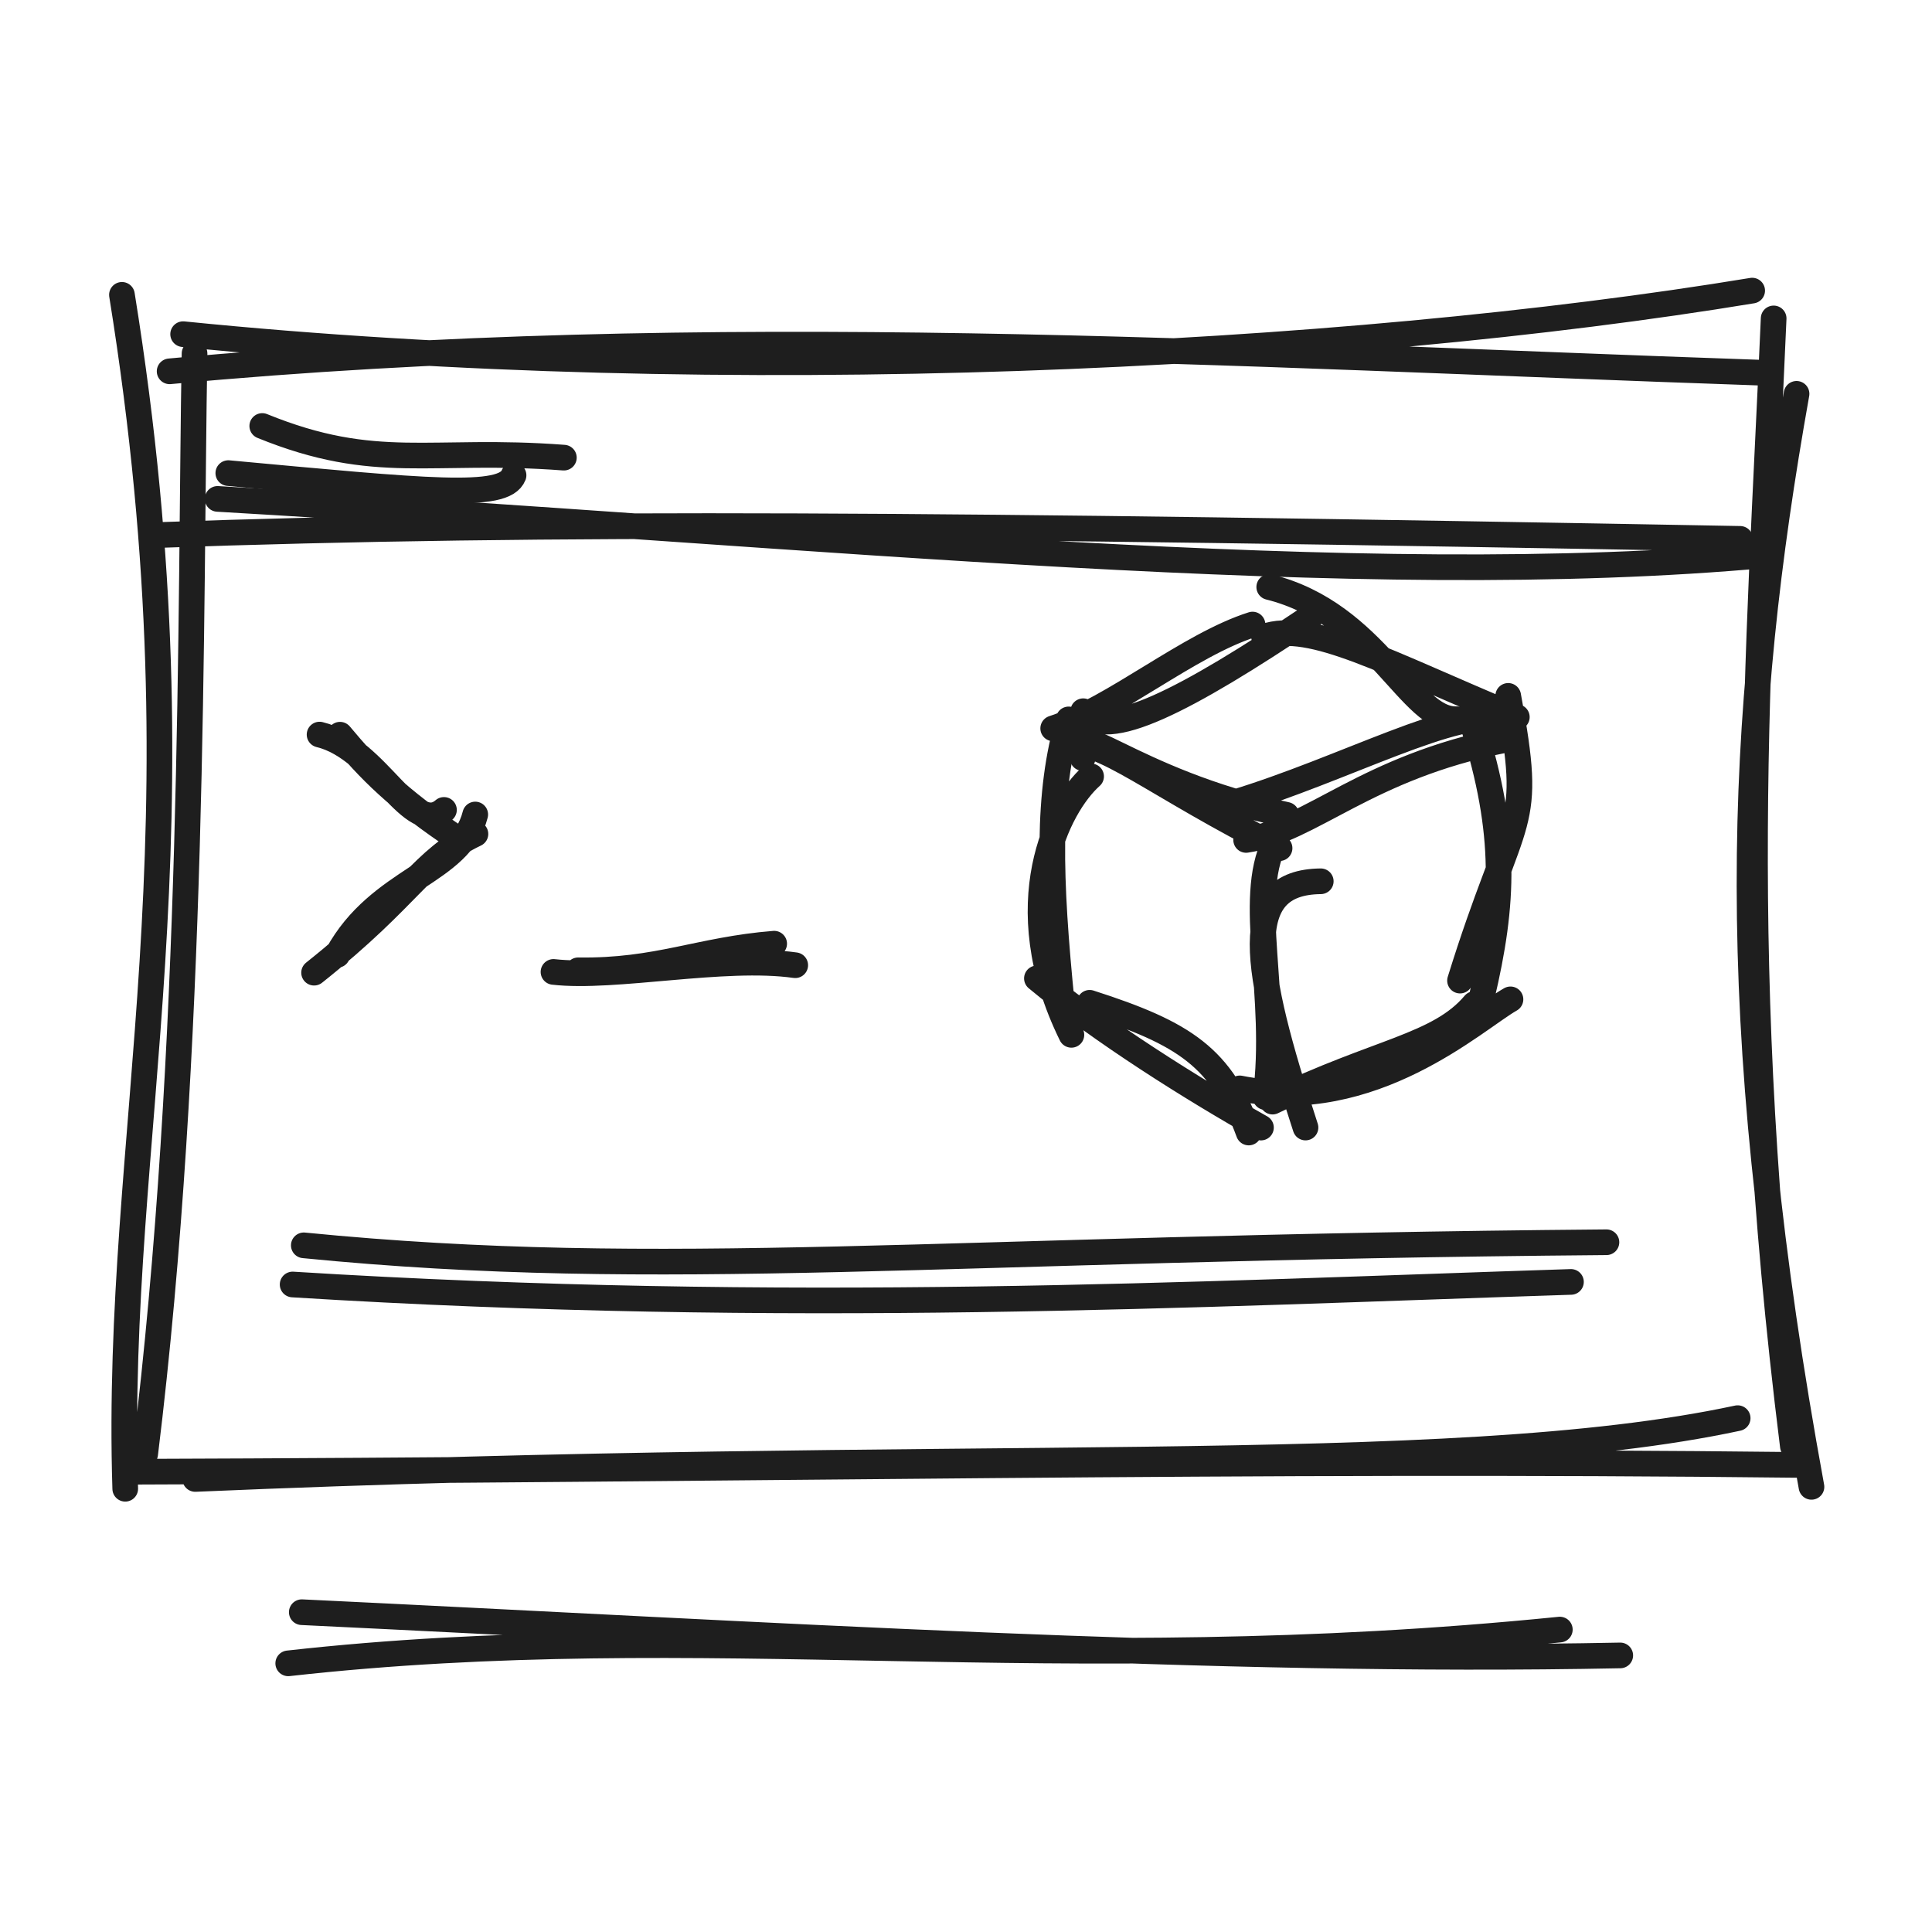
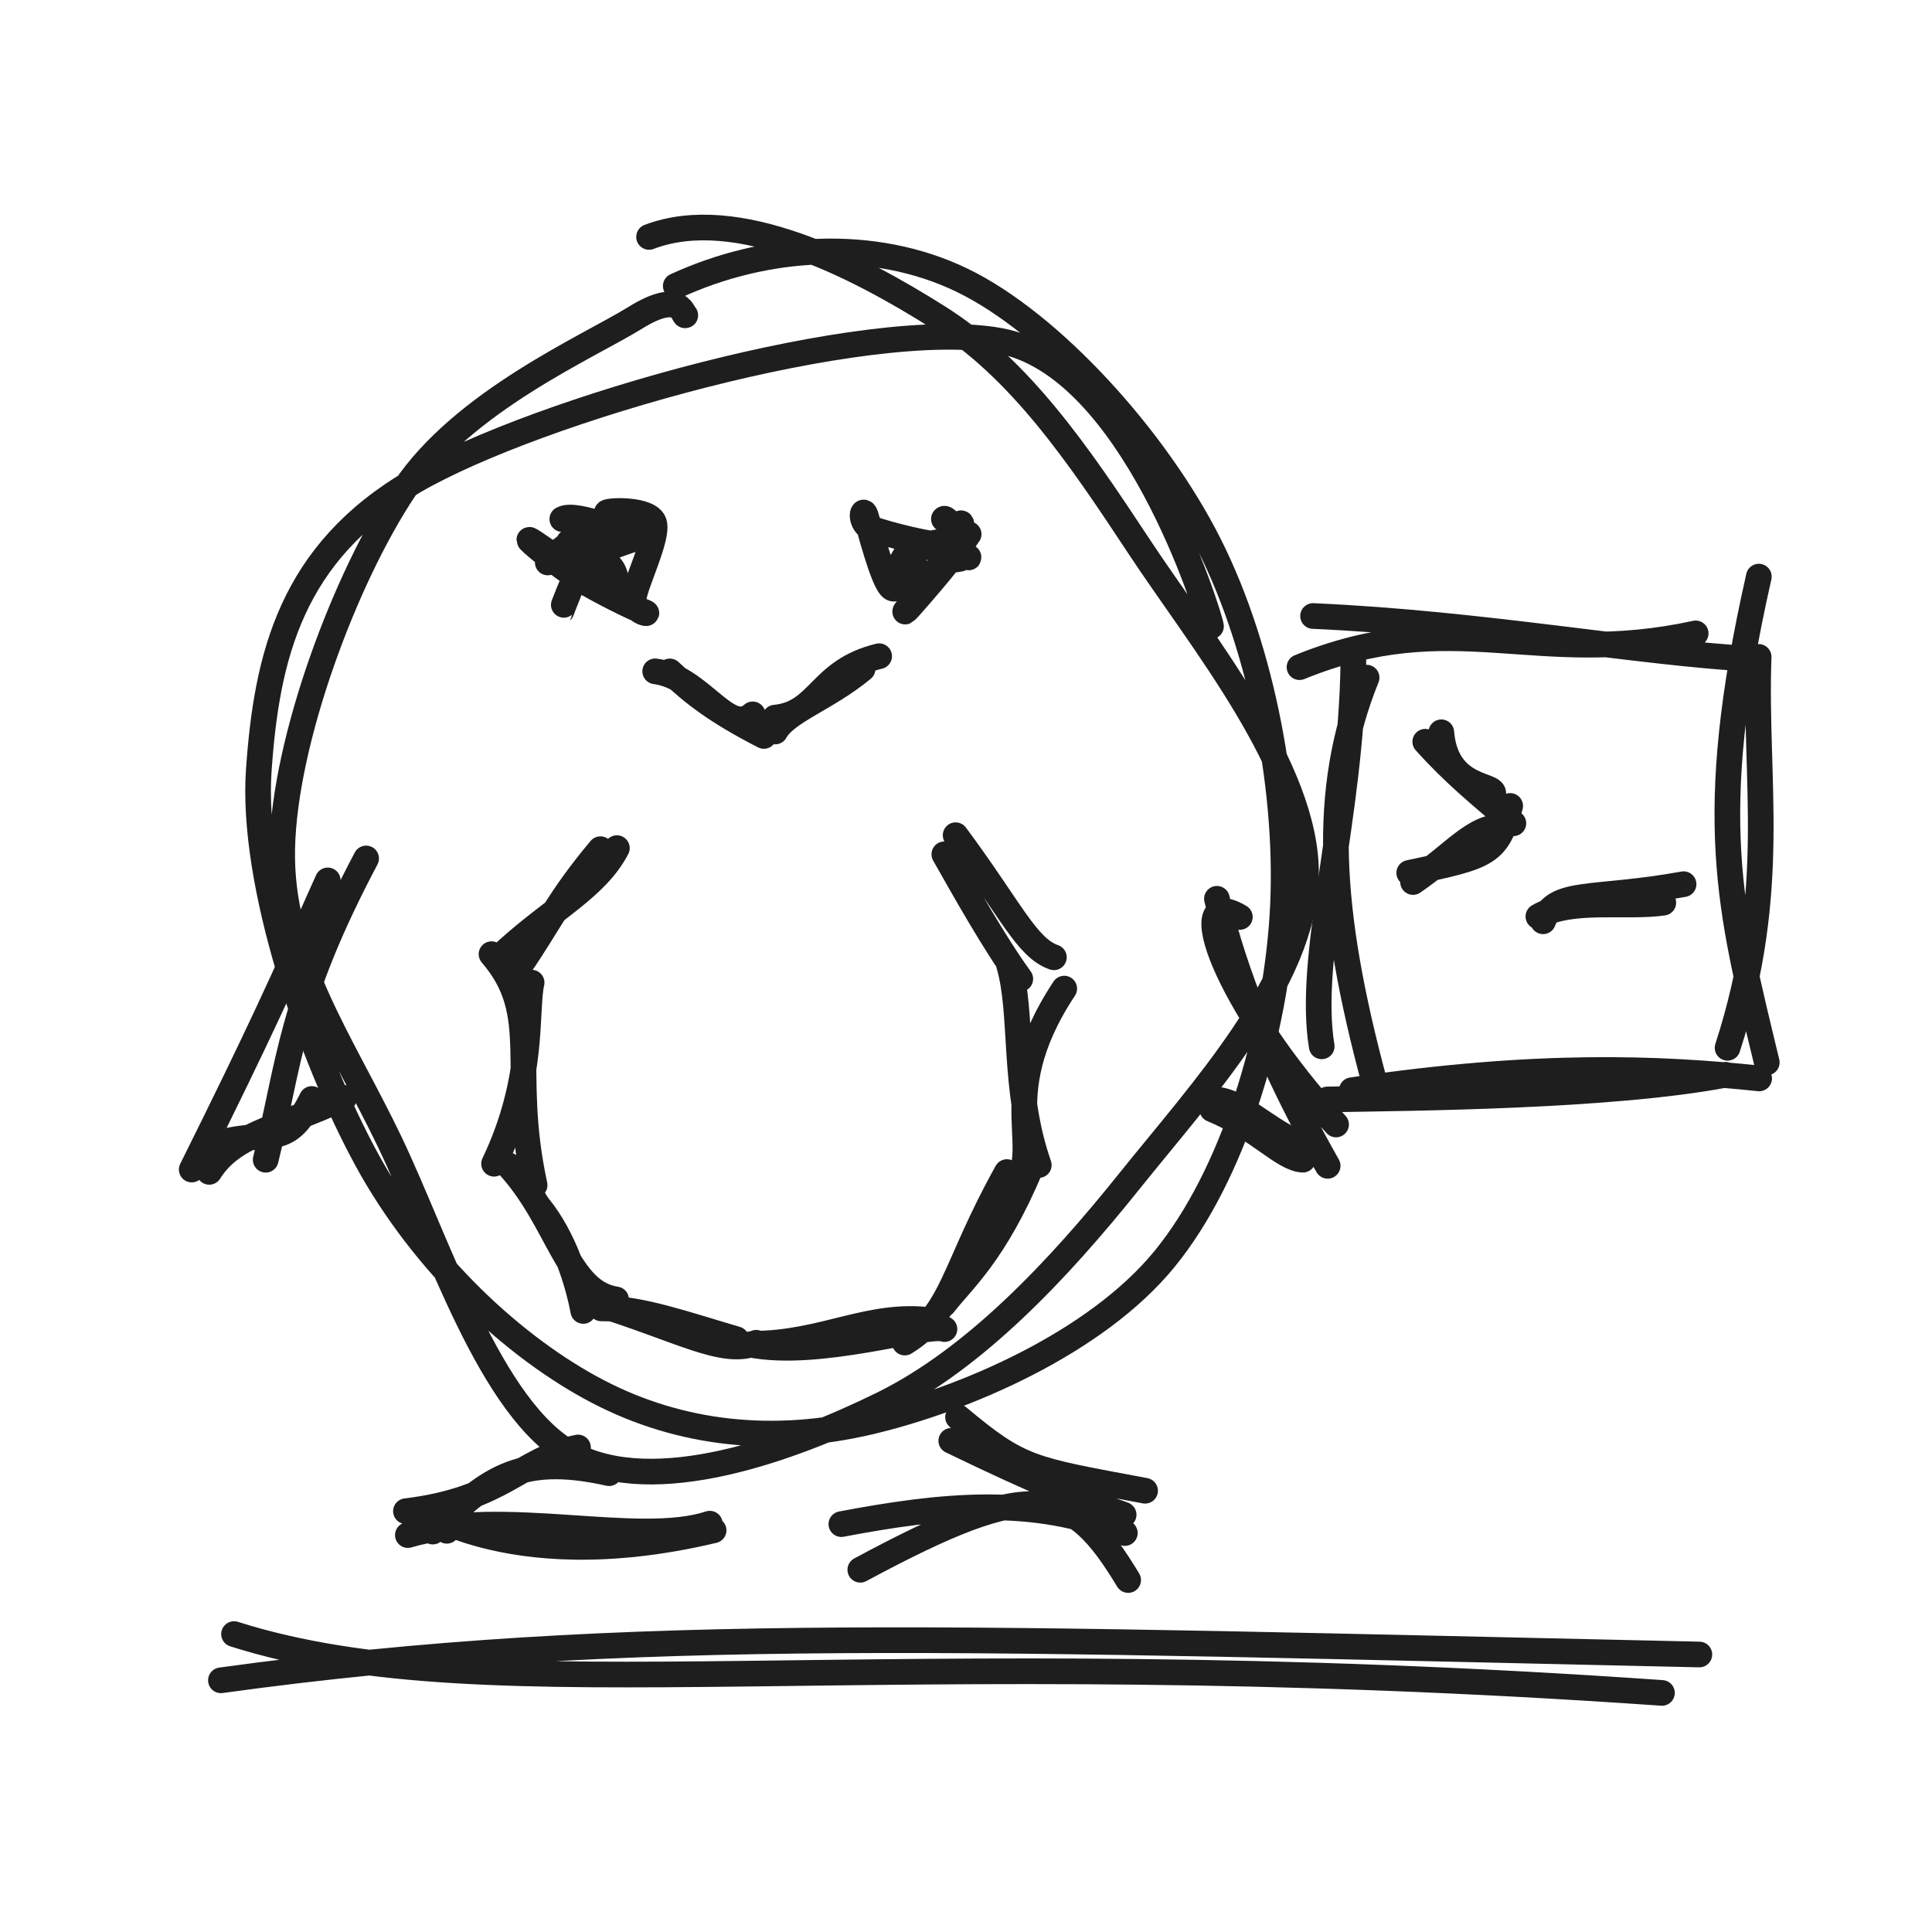
<svg xmlns="http://www.w3.org/2000/svg" width="128" height="128" viewBox="0 0 128 128" role="img">
-   <path d="M12.133 22.14 C48.059 25.767, 89.062 23.708, 116.086 19.254 M11.238 24.601 C47.34 21.238, 81.487 23.489, 116.629 24.69 M119.026 26.092 C115.149 47.868, 114.263 67.166, 120.015 98.508 M117.509 21.096 C116.523 43.863, 114.784 63.803, 118.782 95.817 M115.125 93.956 C95.852 98.083, 63.319 95.806, 12.935 97.985 M118.993 97.053 C83.426 96.643, 49.312 97.38, 9.047 97.505 M8.297 98.634 C7.55 74.908, 13.91 55.692, 8.079 19.534 M9.618 96.33 C12.931 69.416, 12.596 40.096, 12.889 23.421" stroke="#1e1e1e" stroke-width="1.7" fill="none" stroke-linecap="round" stroke-linejoin="round" />
-   <path d="M14.417 33.053 C55.301 35.44, 89.789 39.266, 117.117 36.768 M10.263 35.455 C36.568 34.514, 62.78 34.743, 115.288 35.701" stroke="#1e1e1e" stroke-width="1.7" fill="none" stroke-linecap="round" stroke-linejoin="round" />
-   <path d="M15.126 31.345 C28.304 32.559, 33.388 33.105, 34.024 31.49 M17.375 28.223 C24.937 31.3, 28.512 29.649, 37.358 30.32" stroke="#1e1e1e" stroke-width="1.7" fill="none" stroke-linecap="round" stroke-linejoin="round" />
-   <path d="M21.172 48.668 C25.073 49.605, 27.26 55.521, 29.414 53.659 M22.526 48.676 C24.422 50.949, 26.307 52.921, 30.453 55.661 M31.486 53.963 C30.493 57.879, 25.139 58.143, 22.344 63.264 M31.499 55.252 C27.937 56.953, 27.263 59.308, 20.809 64.443" stroke="#1e1e1e" stroke-width="1.7" fill="none" stroke-linecap="round" stroke-linejoin="round" />
-   <path d="M38.306 64.285 C43.566 64.364, 46.335 62.917, 51.291 62.522 M36.67 64.392 C40.724 64.857, 47.948 63.277, 52.686 63.948" stroke="#1e1e1e" stroke-width="1.7" fill="none" stroke-linecap="round" stroke-linejoin="round" />
-   <path d="M71.766 47.12 C73.205 49.194, 78.537 46.425, 86.82 40.871 M69.777 48.257 C73.753 46.973, 78.785 42.704, 82.984 41.379 M84.09 38.892 C91.2 40.662, 93.421 47.785, 96.514 47.648 M83.746 42.183 C86.83 41.094, 91.825 43.899, 100.494 47.508 M99.922 46.104 C101.618 55.25, 100.359 53.275, 96.73 64.967 M97.592 48.037 C99.863 55.259, 99.64 59.834, 98.168 66.065 M100.073 66.21 C97.766 67.515, 90.942 73.864, 82.137 72.109 M97.687 66.517 C95.317 69.323, 91.263 69.611, 84.31 72.984 M82.731 75.032 C80.913 70.082, 78.535 68.474, 72.192 66.438 M83.542 74.704 C79.08 72.191, 72.921 68.334, 68.698 64.82 M70.983 68.561 C66.721 59.879, 70.1 53.386, 72.289 51.438 M70.364 66.623 C69.504 58.106, 69.362 52.518, 70.802 47.662" stroke="#1e1e1e" stroke-width="1.7" fill="none" stroke-linecap="round" stroke-linejoin="round" />
-   <path d="M71.728 50.219 C70.611 46.919, 74.754 51.73, 85.224 53.985 M70.503 49.247 C72.972 48.81, 76.395 51.989, 84.775 56.193 M81.682 53.196 C89.014 50.986, 96.707 46.737, 99.61 47.688 M82.56 55.648 C86.853 55.013, 90.503 50.852, 99.657 49.035" stroke="#1e1e1e" stroke-width="1.7" fill="none" stroke-linecap="round" stroke-linejoin="round" />
-   <path d="M87.504 58.387 C82.079 58.448, 82.988 63.961, 86.493 74.702 M84.438 55.849 C82.568 59.571, 84.734 66.027, 83.843 72.688" stroke="#1e1e1e" stroke-width="1.7" fill="none" stroke-linecap="round" stroke-linejoin="round" />
-   <path d="M20.128 82.507 C44.05 84.87, 62.086 82.668, 106.431 82.302 M19.387 85.101 C52.264 87.144, 79.272 85.734, 104.08 84.93" stroke="#1e1e1e" stroke-width="1.7" fill="none" stroke-linecap="round" stroke-linejoin="round" />
-   <path d="M19.096 110.201 C46.779 107.109, 69.59 111.359, 103.343 107.964 M19.994 106.812 C50.86 108.285, 80.532 110.216, 107.346 109.676" stroke="#1e1e1e" stroke-width="1.7" fill="none" stroke-linecap="round" stroke-linejoin="round" />
+   <path d="M44.771 18.946 C50.679 16.229, 57.864 15.718, 63.754 18.573 C69.644 21.427, 76.575 29.061, 80.11 36.072 C83.645 43.083, 85.457 52.75, 84.965 60.639 C84.474 68.527, 81.726 77.807, 77.16 83.403 C72.594 88.998, 63.829 92.746, 57.568 94.209 C51.307 95.673, 45.139 95.079, 39.594 92.183 C34.05 89.287, 28.043 83.695, 24.301 76.832 C20.56 69.97, 16.621 58.504, 17.146 51.009 C17.672 43.514, 19.274 36.601, 27.454 31.862 C35.634 27.123, 57.431 20.97, 66.227 22.576 C75.024 24.181, 80.158 40.816, 80.232 41.494 M43.002 15.697 C48.804 13.482, 56.77 17.614, 62.181 21.032 C67.592 24.451, 71.411 30.051, 75.468 36.208 C79.526 42.365, 86.632 50.969, 86.526 57.975 C86.421 64.981, 79.514 72.4, 74.834 78.244 C70.155 84.089, 64.599 90.022, 58.448 93.041 C52.296 96.061, 43.362 99.258, 37.925 96.36 C32.487 93.462, 29.025 82.346, 25.821 75.653 C22.616 68.959, 18.54 63.404, 18.698 56.201 C18.856 48.999, 22.872 38.296, 26.769 32.439 C30.667 26.581, 38.979 22.981, 42.084 21.057 C45.19 19.132, 45.256 20.957, 45.402 20.89" stroke="#1e1e1e" stroke-width="1.7" fill="none" stroke-linecap="round" stroke-linejoin="round" />
+   <path d="M36.498 37.027 C36.498 37.027, 36.498 37.027, 36.498 37.027 M36.498 37.027 C36.498 37.027, 36.498 37.027, 36.498 37.027" stroke="#1971c2" stroke-width="0.8" fill="none" stroke-linecap="round" stroke-linejoin="round" />
+   <path d="M36.291 37.265 C36.271 36.973, 38.832 35.169, 39.438 34.93 C40.045 34.69, 39.357 35.759, 39.928 35.83 C40.5 35.9, 42.757 35.287, 42.865 35.352 C42.972 35.417, 41.088 35.984, 40.574 36.221 C40.06 36.458, 40.113 36.59, 39.781 36.774 C39.449 36.958, 39.011 36.706, 38.581 37.323 C38.151 37.94, 37.195 40.482, 37.202 40.476 C37.209 40.469, 37.977 38.318, 38.623 37.283 C39.268 36.248, 40.848 34.365, 41.075 34.267 C41.302 34.169, 40.078 36.628, 39.986 36.693 M37.255 34.393 C38.232 33.847, 41.991 35.633, 42.482 35.56 C42.973 35.486, 40.06 34.106, 40.202 33.954 C40.344 33.801, 43.037 33.697, 43.333 34.643 C43.63 35.589, 42.094 38.648, 41.984 39.63 C41.873 40.612, 43.281 40.757, 42.671 40.537 C42.061 40.316, 39.586 39.1, 38.324 38.306 C37.061 37.511, 34.793 35.651, 35.097 35.77 C35.401 35.889, 39.246 38.718, 40.146 39.022 C41.046 39.327, 40.905 38.114, 40.495 37.597 C40.085 37.08, 38.176 35.921, 37.686 35.919" stroke="#1e1e1e" stroke-width="1.7" fill="none" stroke-linecap="round" stroke-linejoin="round" />
+   <path d="M60.266 36.488 C60.266 36.488, 60.266 36.488, 60.266 36.488 M60.266 36.488 C60.266 36.488, 60.266 36.488, 60.266 36.488" stroke="#1971c2" stroke-width="0.8" fill="none" stroke-linecap="round" stroke-linejoin="round" />
+   <path d="M63.607 37.02 C63.537 37.033, 62.716 37.21, 62.81 36.939 C62.905 36.669, 64.247 35.259, 64.174 35.395 C64.101 35.532, 63.074 36.902, 62.374 37.756 C61.674 38.61, 60.066 40.481, 59.972 40.519 C59.879 40.558, 61.929 38.275, 61.811 37.986 C61.693 37.697, 59.483 39.081, 59.264 38.787 C59.046 38.492, 59.897 36.61, 60.5 36.219 C61.103 35.829, 62.312 36.349, 62.885 36.441 C63.458 36.533, 63.752 36.714, 63.936 36.769 C64.121 36.823, 64.341 37.107, 63.992 36.769 M62.535 34.386 C62.616 34.251, 63.068 34.804, 63.265 35.033 C63.461 35.263, 63.667 35.644, 63.714 35.765 C63.762 35.887, 64.009 35.667, 63.551 35.763 C63.094 35.858, 61.711 35.804, 60.969 36.338 C60.227 36.872, 59.704 39.333, 59.101 38.967 C58.498 38.601, 57.568 34.795, 57.351 34.141 C57.133 33.488, 56.892 34.714, 57.794 35.044 C58.697 35.373, 61.787 36.18, 62.765 36.118 C63.742 36.055, 63.774 34.595, 63.661 34.668 C63.548 34.74, 62.333 36.804, 62.088 36.551" stroke="#1e1e1e" stroke-width="1.7" fill="none" stroke-linecap="round" stroke-linejoin="round" />
+   <path d="M43.409 44.477 C46.431 44.866, 48.217 48.811, 49.867 47.328 M44.376 44.483 C45.899 45.907, 47.404 47.118, 50.609 48.758 M51.347 47.545 C54.318 47.256, 54.265 44.435, 58.246 43.475 M51.356 48.465 C52.109 47.112, 54.766 46.29, 57.149 44.316" stroke="#1e1e1e" stroke-width="1.7" fill="none" stroke-linecap="round" stroke-linejoin="round" />
+   <path d="M40.871 56.19 C39.527 58.785, 36.634 60.19, 33.527 63.015 M39.78 56.261 C36.999 59.574, 36.329 61.264, 34.458 63.966 M32.564 63.216 C36.04 67.25, 33.723 70.674, 35.42 78.517 M35.221 65.101 C34.795 66.965, 35.453 71.42, 32.733 77.1 M35.702 79.953 C37.383 82.025, 38.281 84.927, 38.643 86.853 M33.654 77.186 C37.056 80.876, 37.549 85.61, 40.816 86.089 M39.836 86.684 C42.394 86.645, 45.586 87.797, 48.782 88.725 M39.187 86.264 C45.032 88.044, 47.917 89.889, 50.097 88.962 M49.63 89.07 C54.238 90.017, 61.483 87.627, 62.572 88.055 M49.88 89.028 C54.593 89.016, 57.6 86.928, 61.722 87.479 M59.944 88.949 C63.181 86.97, 63.154 84.031, 66.71 77.652 M62.519 86.423 C63.771 84.805, 65.874 83.094, 68.282 77.393 M66.768 79.217 C69.715 76.21, 65.501 73.082, 70.508 65.498 M68.822 77.188 C67.05 72.133, 67.814 67.138, 66.84 63.89 M69.823 63.424 C68.008 62.788, 66.979 60.277, 63.313 55.335 M67.597 64.854 C65.825 62.407, 63.921 58.989, 62.564 56.599" stroke="#1e1e1e" stroke-width="1.7" fill="none" stroke-linecap="round" stroke-linejoin="round" />
+   <path d="M24.257 56.875 C19.215 66.42, 19.228 70.221, 17.603 76.836 M21.715 58.329 C18.594 65.321, 17.331 68.171, 12.702 77.485 M14.048 75.861 C17.749 74.665, 18.92 76.359, 20.657 72.81 M13.863 77.639 C15.409 75.195, 18.083 74.854, 22.807 72.734" stroke="#1e1e1e" stroke-width="1.7" fill="none" stroke-linecap="round" stroke-linejoin="round" />
+   <path d="M82.143 60.752 C78.32 58.489, 81.167 66.464, 88.518 74.5 M80.624 59.547 C81.04 61.253, 82.521 67.617, 87.961 77.239 M85.901 75.67 C83.847 74.821, 81.964 72.725, 80.289 72.852 M86.317 76.833 C84.988 76.765, 83.353 74.742, 80.312 73.491" stroke="#1e1e1e" stroke-width="1.7" fill="none" stroke-linecap="round" stroke-linejoin="round" />
+   <path d="M40.352 97.602 C34.117 96.203, 32.155 98.247, 28.674 101.471 M38.294 95.899 C34.475 96.666, 33.351 99.34, 26.894 100.12 M29.605 101.419 C27.305 98.848, 32.787 104.828, 47.278 101.388 M27.022 101.703 C33.339 99.831, 42.261 102.515, 47.025 100.947" stroke="#1e1e1e" stroke-width="1.7" fill="none" stroke-linecap="round" stroke-linejoin="round" />
+   <path d="M63.473 93.89 C67.649 97.378, 68.278 97.34, 75.865 98.766 M63.025 95.457 C68.991 98.338, 71.345 99.242, 74.444 100.354 M74.743 104.681 C70.959 98.421, 68.554 97.783, 56.997 104.001 M74.523 101.568 C68.488 99.041, 62.287 99.739, 55.743 100.977" stroke="#1e1e1e" stroke-width="1.7" fill="none" stroke-linecap="round" stroke-linejoin="round" />
+   <path d="M86.096 44.201 C96.311 40.047, 101.654 44.296, 112.343 41.964 M86.994 40.812 C98.285 41.314, 108.381 43.245, 116.346 43.676 M116.528 38.202 C112.893 54.246, 114.625 60.295, 117.054 70.389 M116.515 43.521 C116.213 51.635, 117.858 58.963, 114.456 69.42 M114.323 71.206 C106.684 72.658, 93.623 72.74, 87.946 72.841 M116.548 71.448 C110.034 70.764, 101.883 70.397, 89.56 72.23 M91.065 71.722 C88.007 60.362, 87.514 52.37, 90.541 44.894 M87.567 69.323 C86.579 63.33, 89.547 54.087, 89.663 43.803" stroke="#1e1e1e" stroke-width="1.7" fill="none" stroke-linecap="round" stroke-linejoin="round" />
+   <path d="M95.491 48.515 C95.812 52.542, 99.439 51.854, 98.877 52.725 M94.427 49.141 C96.367 51.298, 97.968 52.572, 100.264 54.546 M100.054 53.396 C99.187 56.585, 98.646 56.719, 93.365 57.831 M99.589 54.779 C97.687 54.689, 96.31 56.595, 93.617 58.436" stroke="#1e1e1e" stroke-width="1.7" fill="none" stroke-linecap="round" stroke-linejoin="round" />
+   <path d="M102.232 61.037 C103.025 58.902, 105.518 59.673, 111.541 58.58 M101.922 60.719 C104.058 59.469, 107.719 60.166, 110.198 59.806" stroke="#1e1e1e" stroke-width="1.7" fill="none" stroke-linecap="round" stroke-linejoin="round" />
+   <path d="M15.505 108.262 C32.828 113.754, 57.174 108.467, 110.108 112.16 M14.636 111.325 C41.661 107.59, 64.711 108.567, 112.587 109.615" stroke="#1e1e1e" stroke-width="1.7" fill="none" stroke-linecap="round" stroke-linejoin="round" />
</svg>
